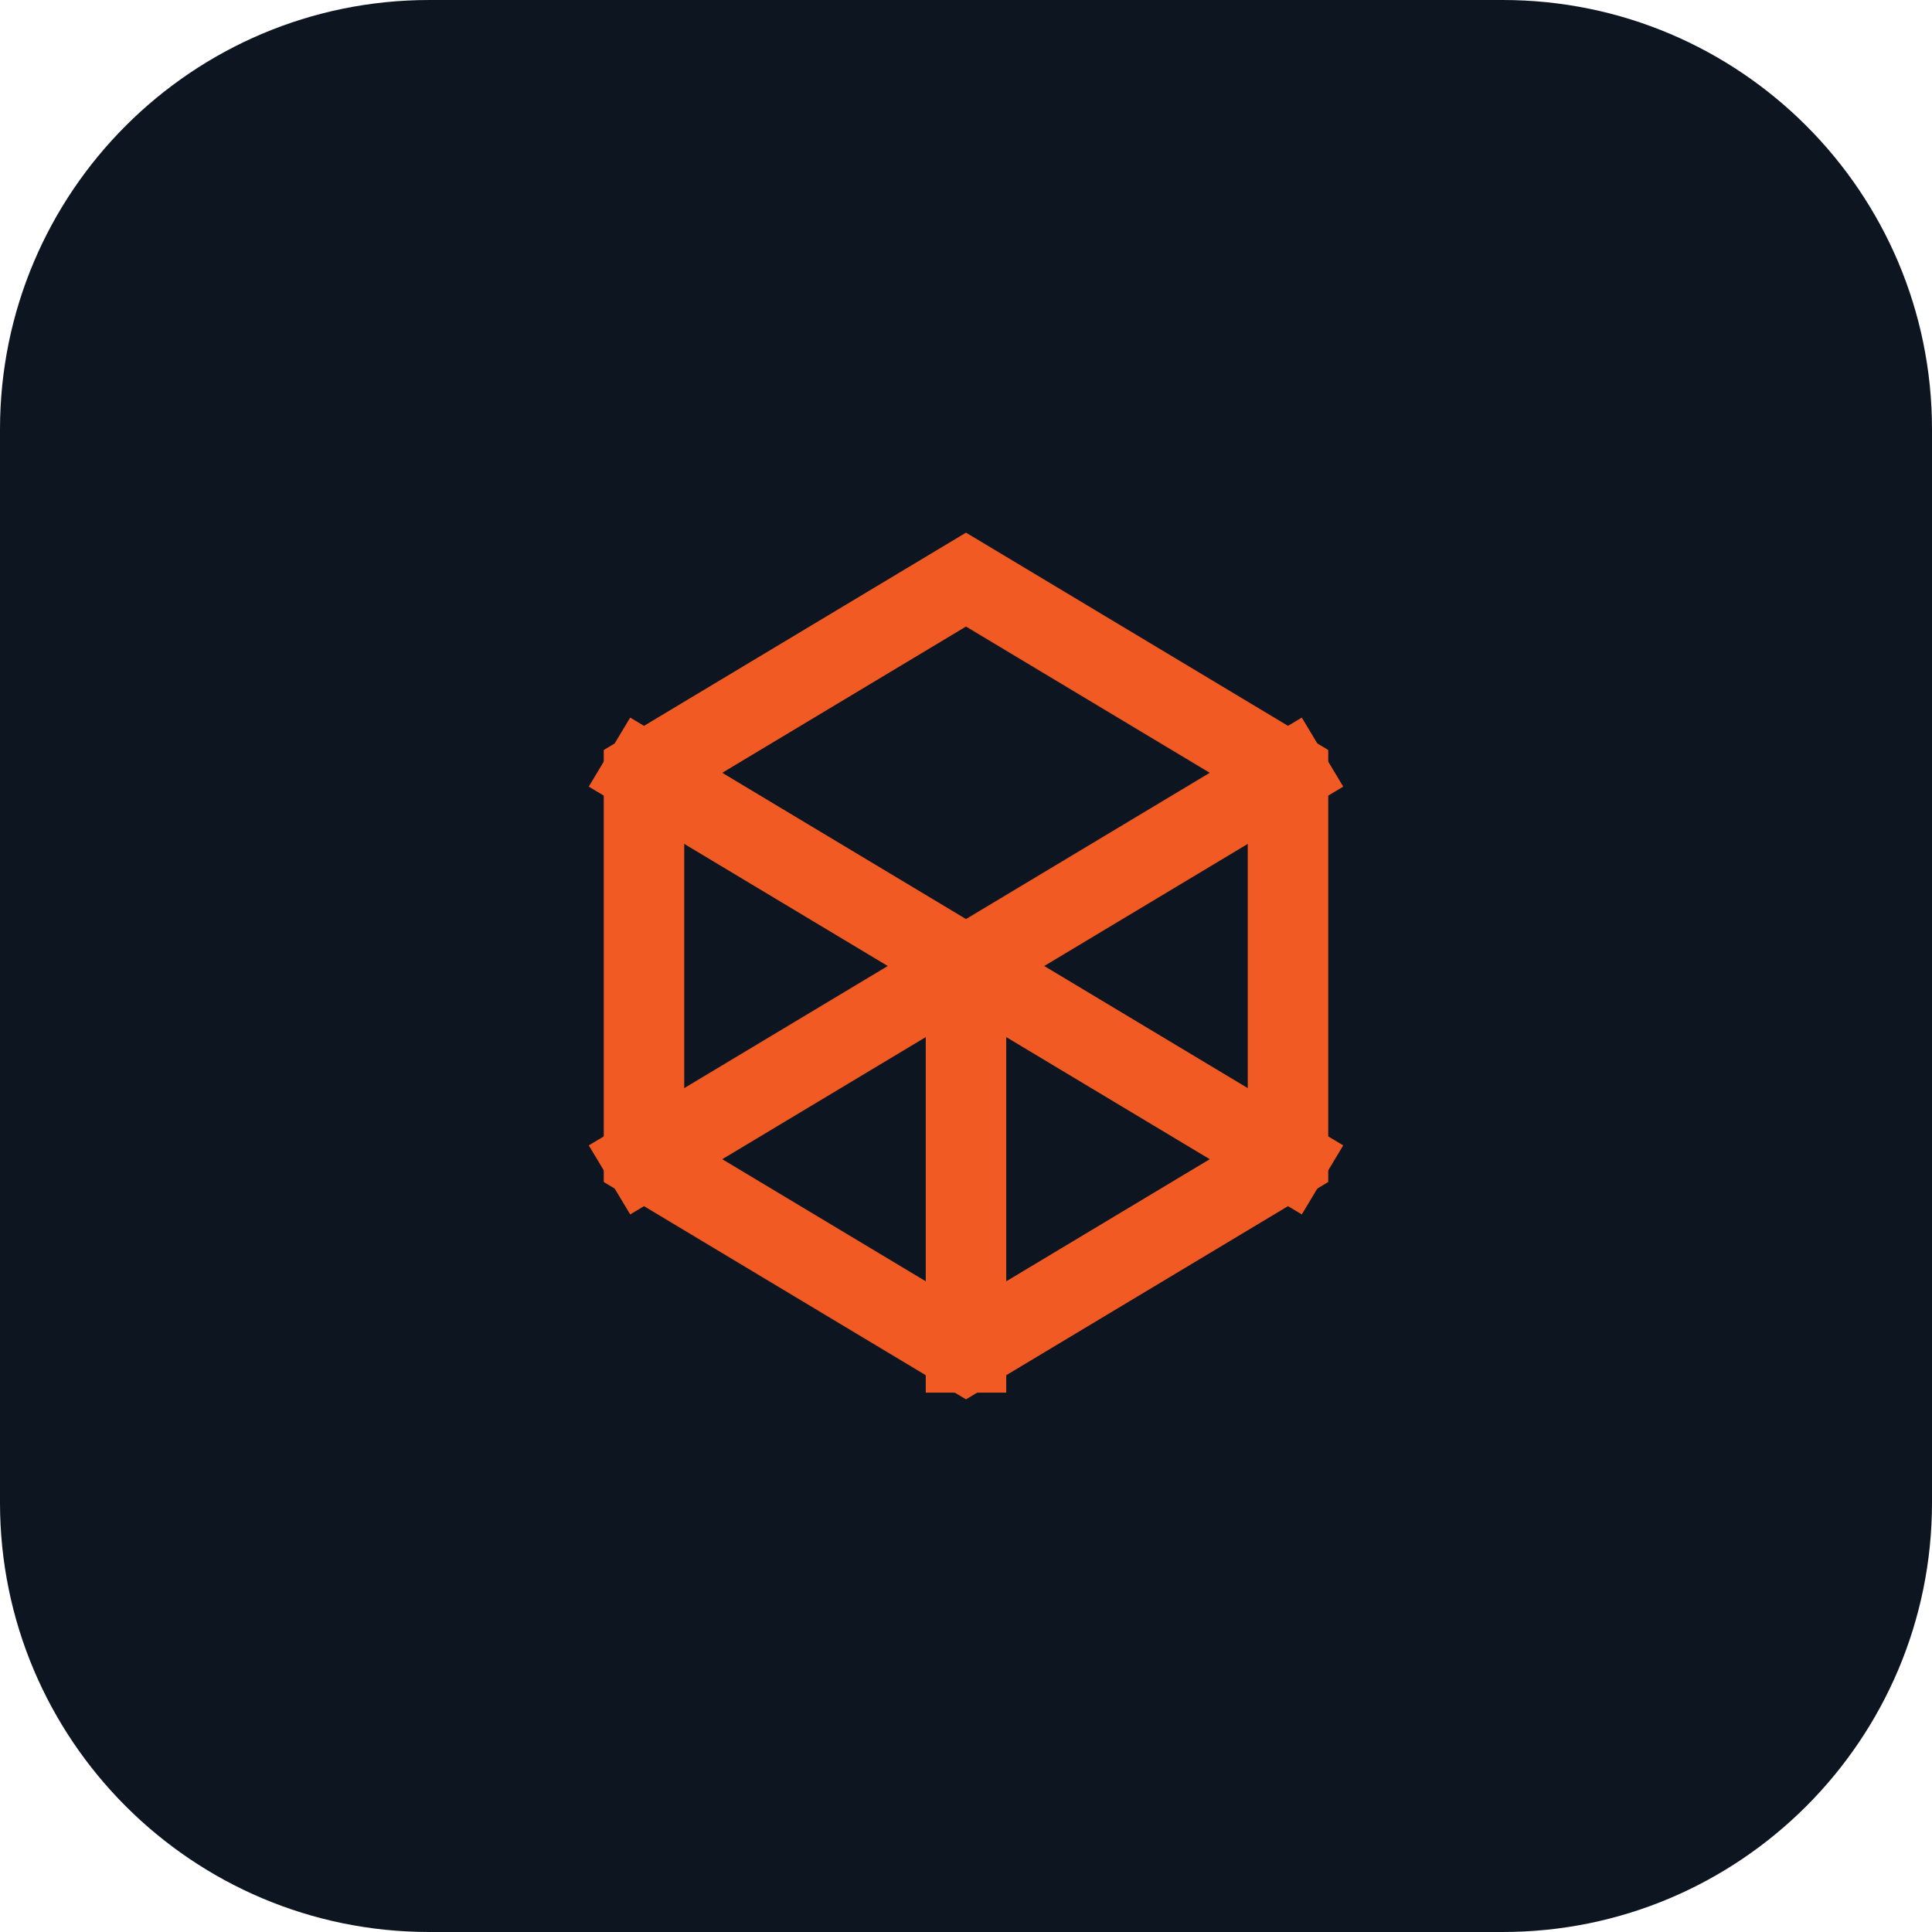
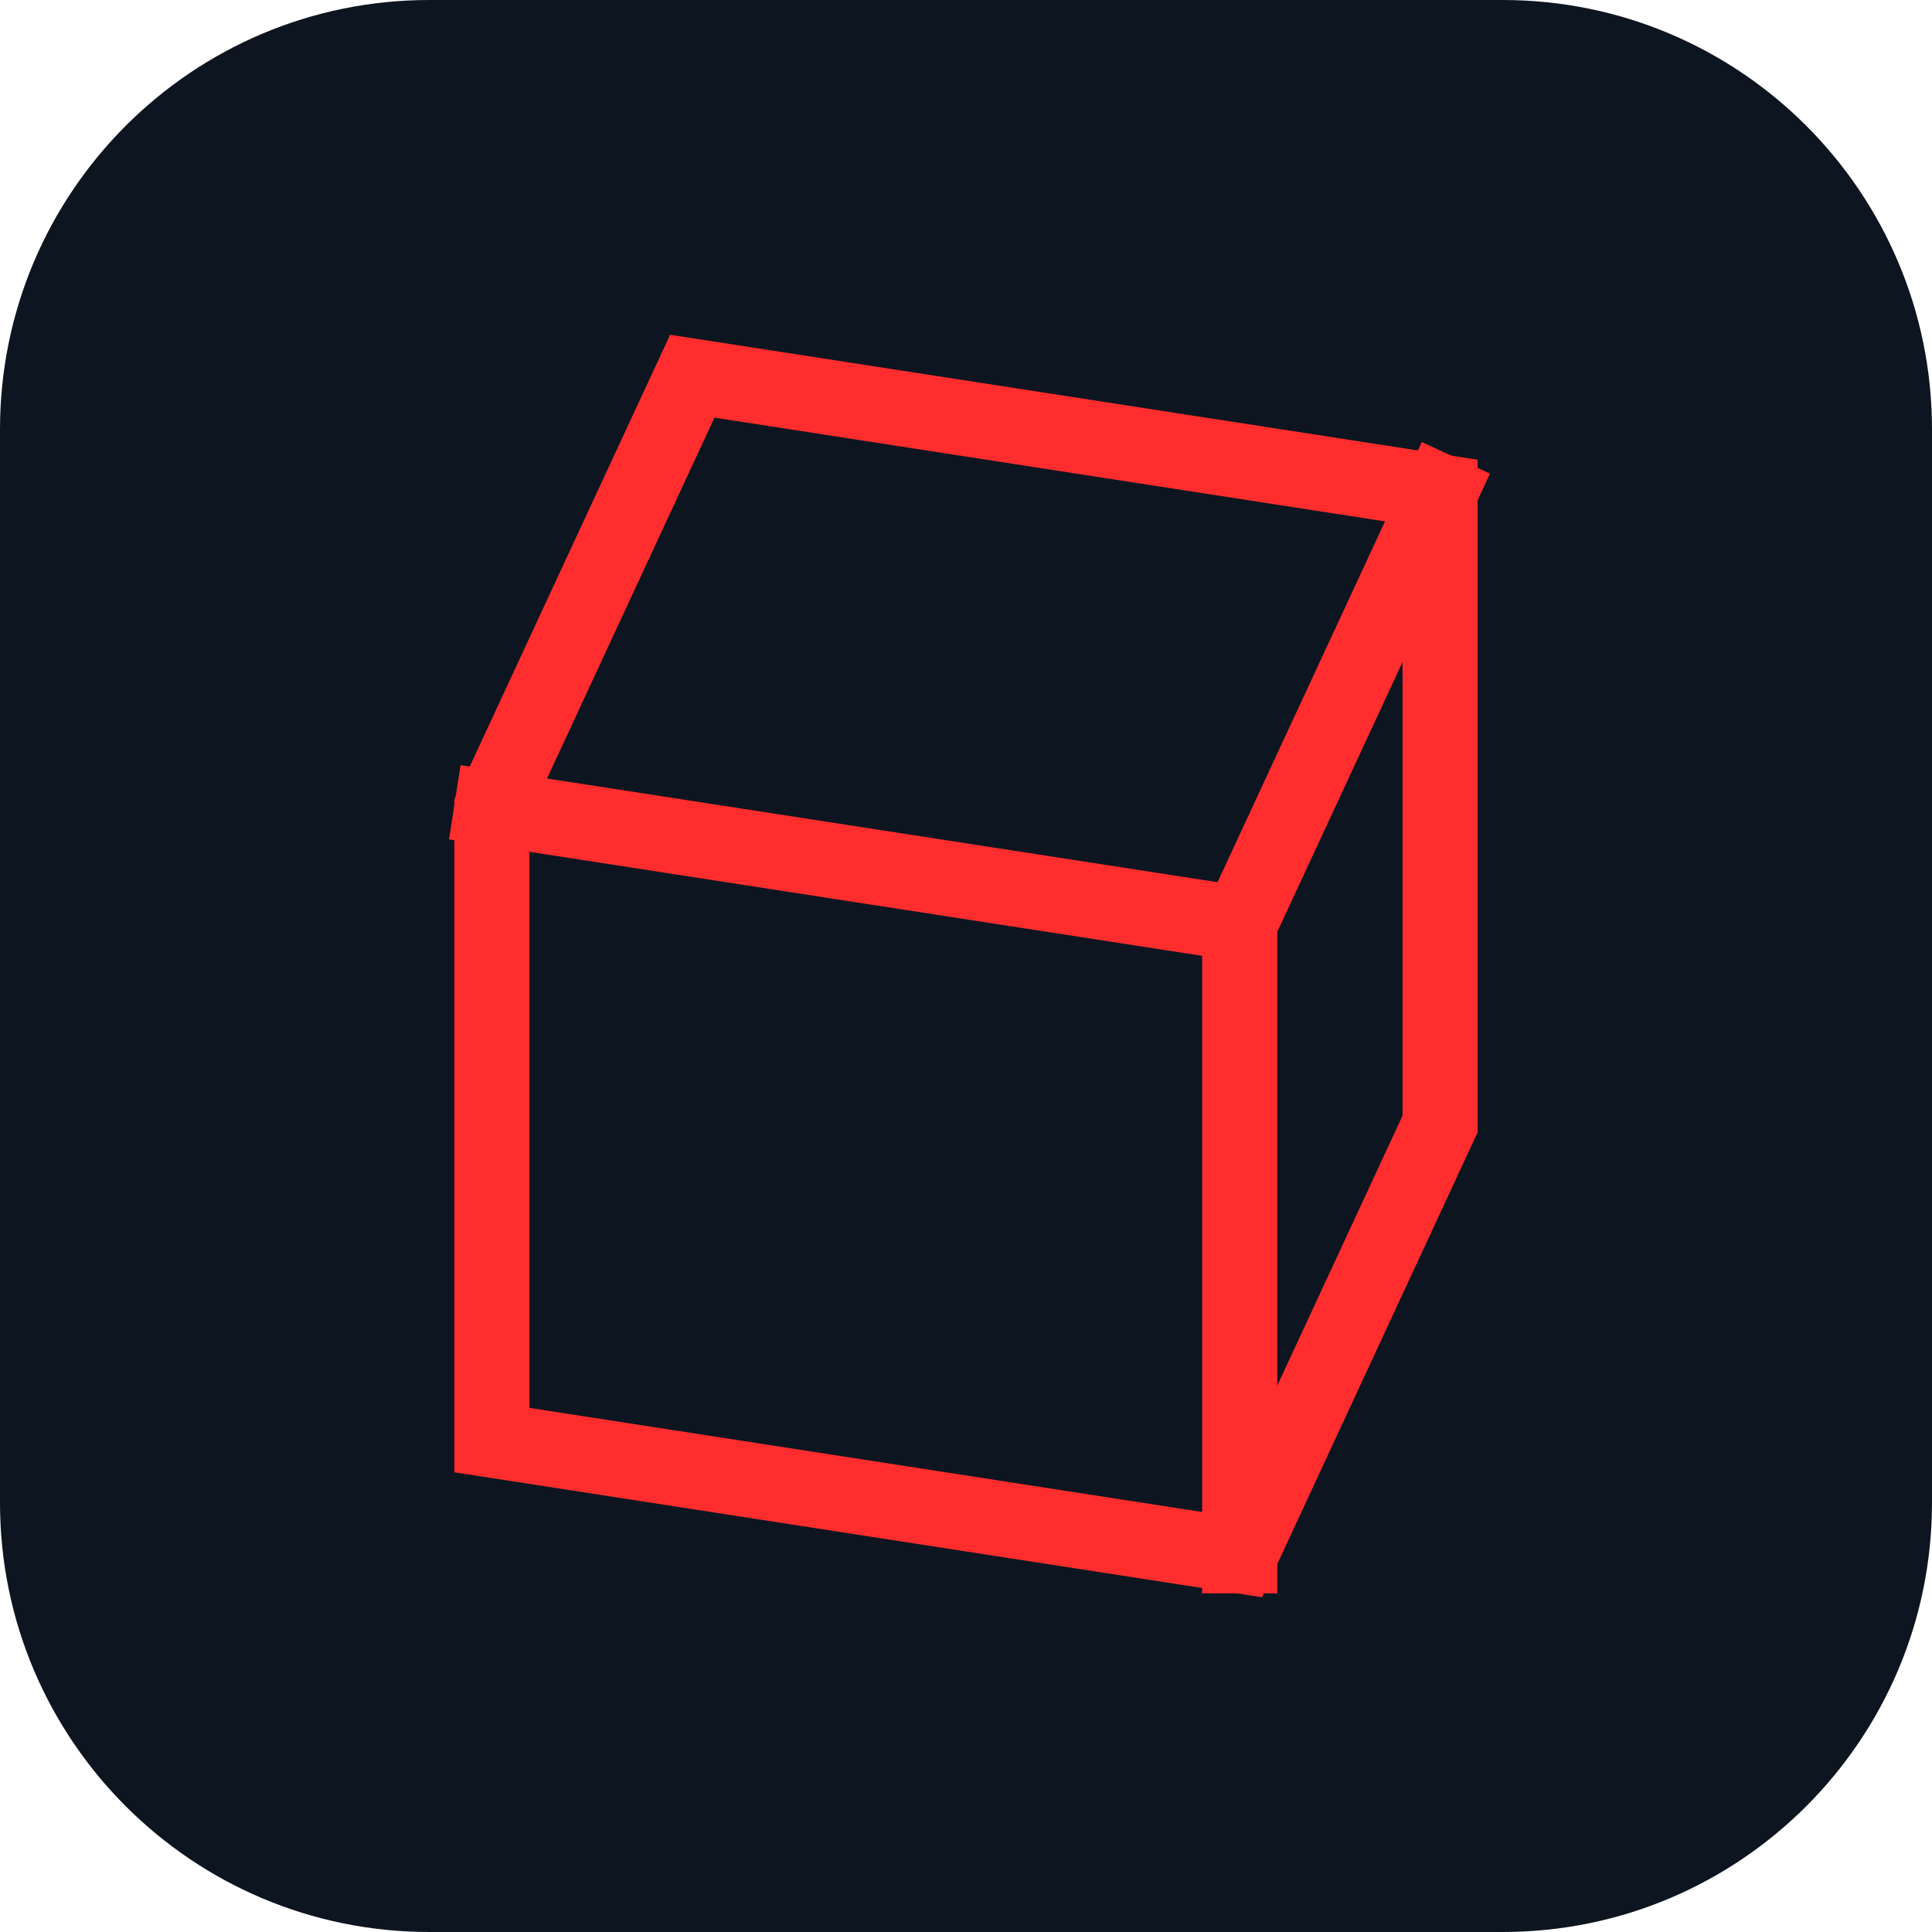
<svg xmlns="http://www.w3.org/2000/svg" viewBox="0 0 180 180">
  <rect width="180" height="180" rx="40" fill="#0D1520" />
-   <g transform="translate(18 18) scale(6)" fill="none" stroke="#F15A22" stroke-width="1.25" stroke-linecap="square" stroke-linejoin="miter">
-     <path d="M7 9 L12 6 L17 9 L17 15 L12 18 L7 15 Z" />
-     <path d="M7 9 L12 12 L17 9" />
-     <path d="M12 12 L12 18" />
-     <path d="M7 15 L12 12 L17 15" />
-   </g>
+   <svg x="20" y="20" width="140" height="140" viewBox="0 0 20 20">
+     <g fill="none" stroke="#FF2D2D" stroke-width="1" stroke-linecap="square" stroke-linejoin="miter" stroke-miterlimit="4">
+       <path d="M6.357 2.150 L16.310 3.690 L16.310 12.103 L13.643 17.850 L3.690 16.310 L3.690 7.897 Z" />
+       <path d="M3.690 7.897 L13.643 9.436" />
+       <path d="M13.643 9.436 L13.643 17.850" />
+       <path d="M16.310 3.690 L13.643 9.436" />
+     </g>
+   </svg>
</svg>
